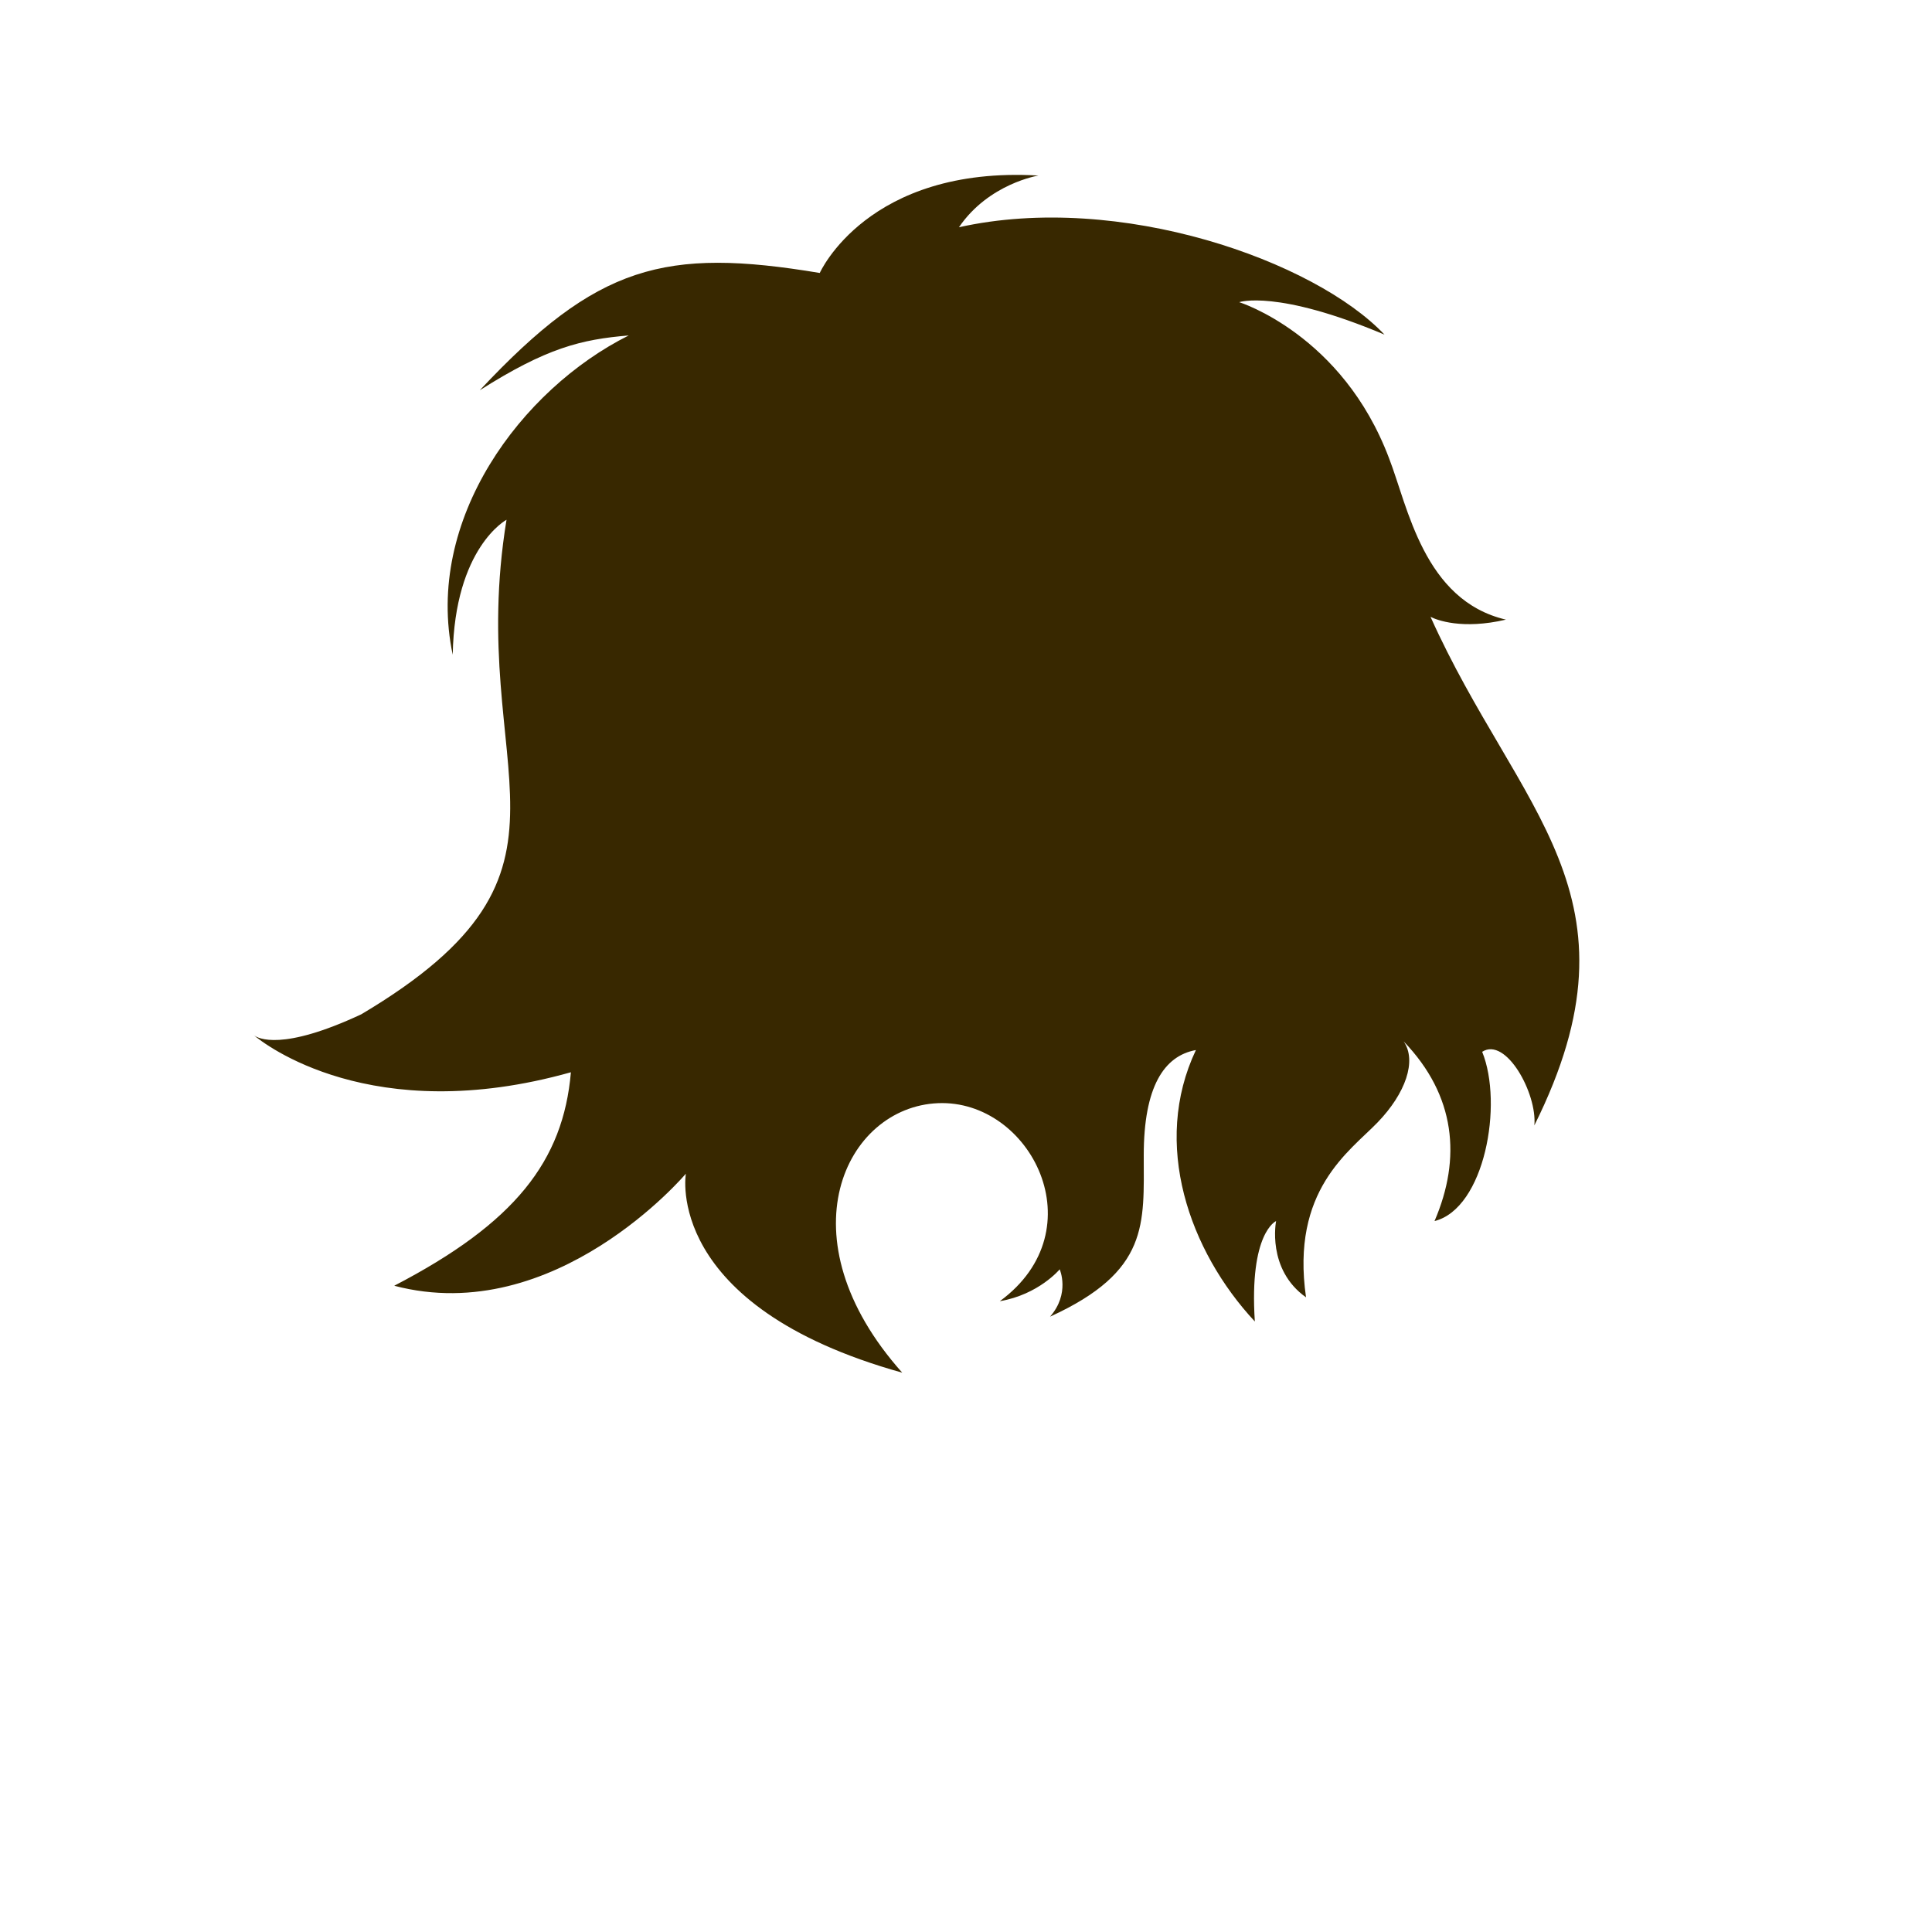
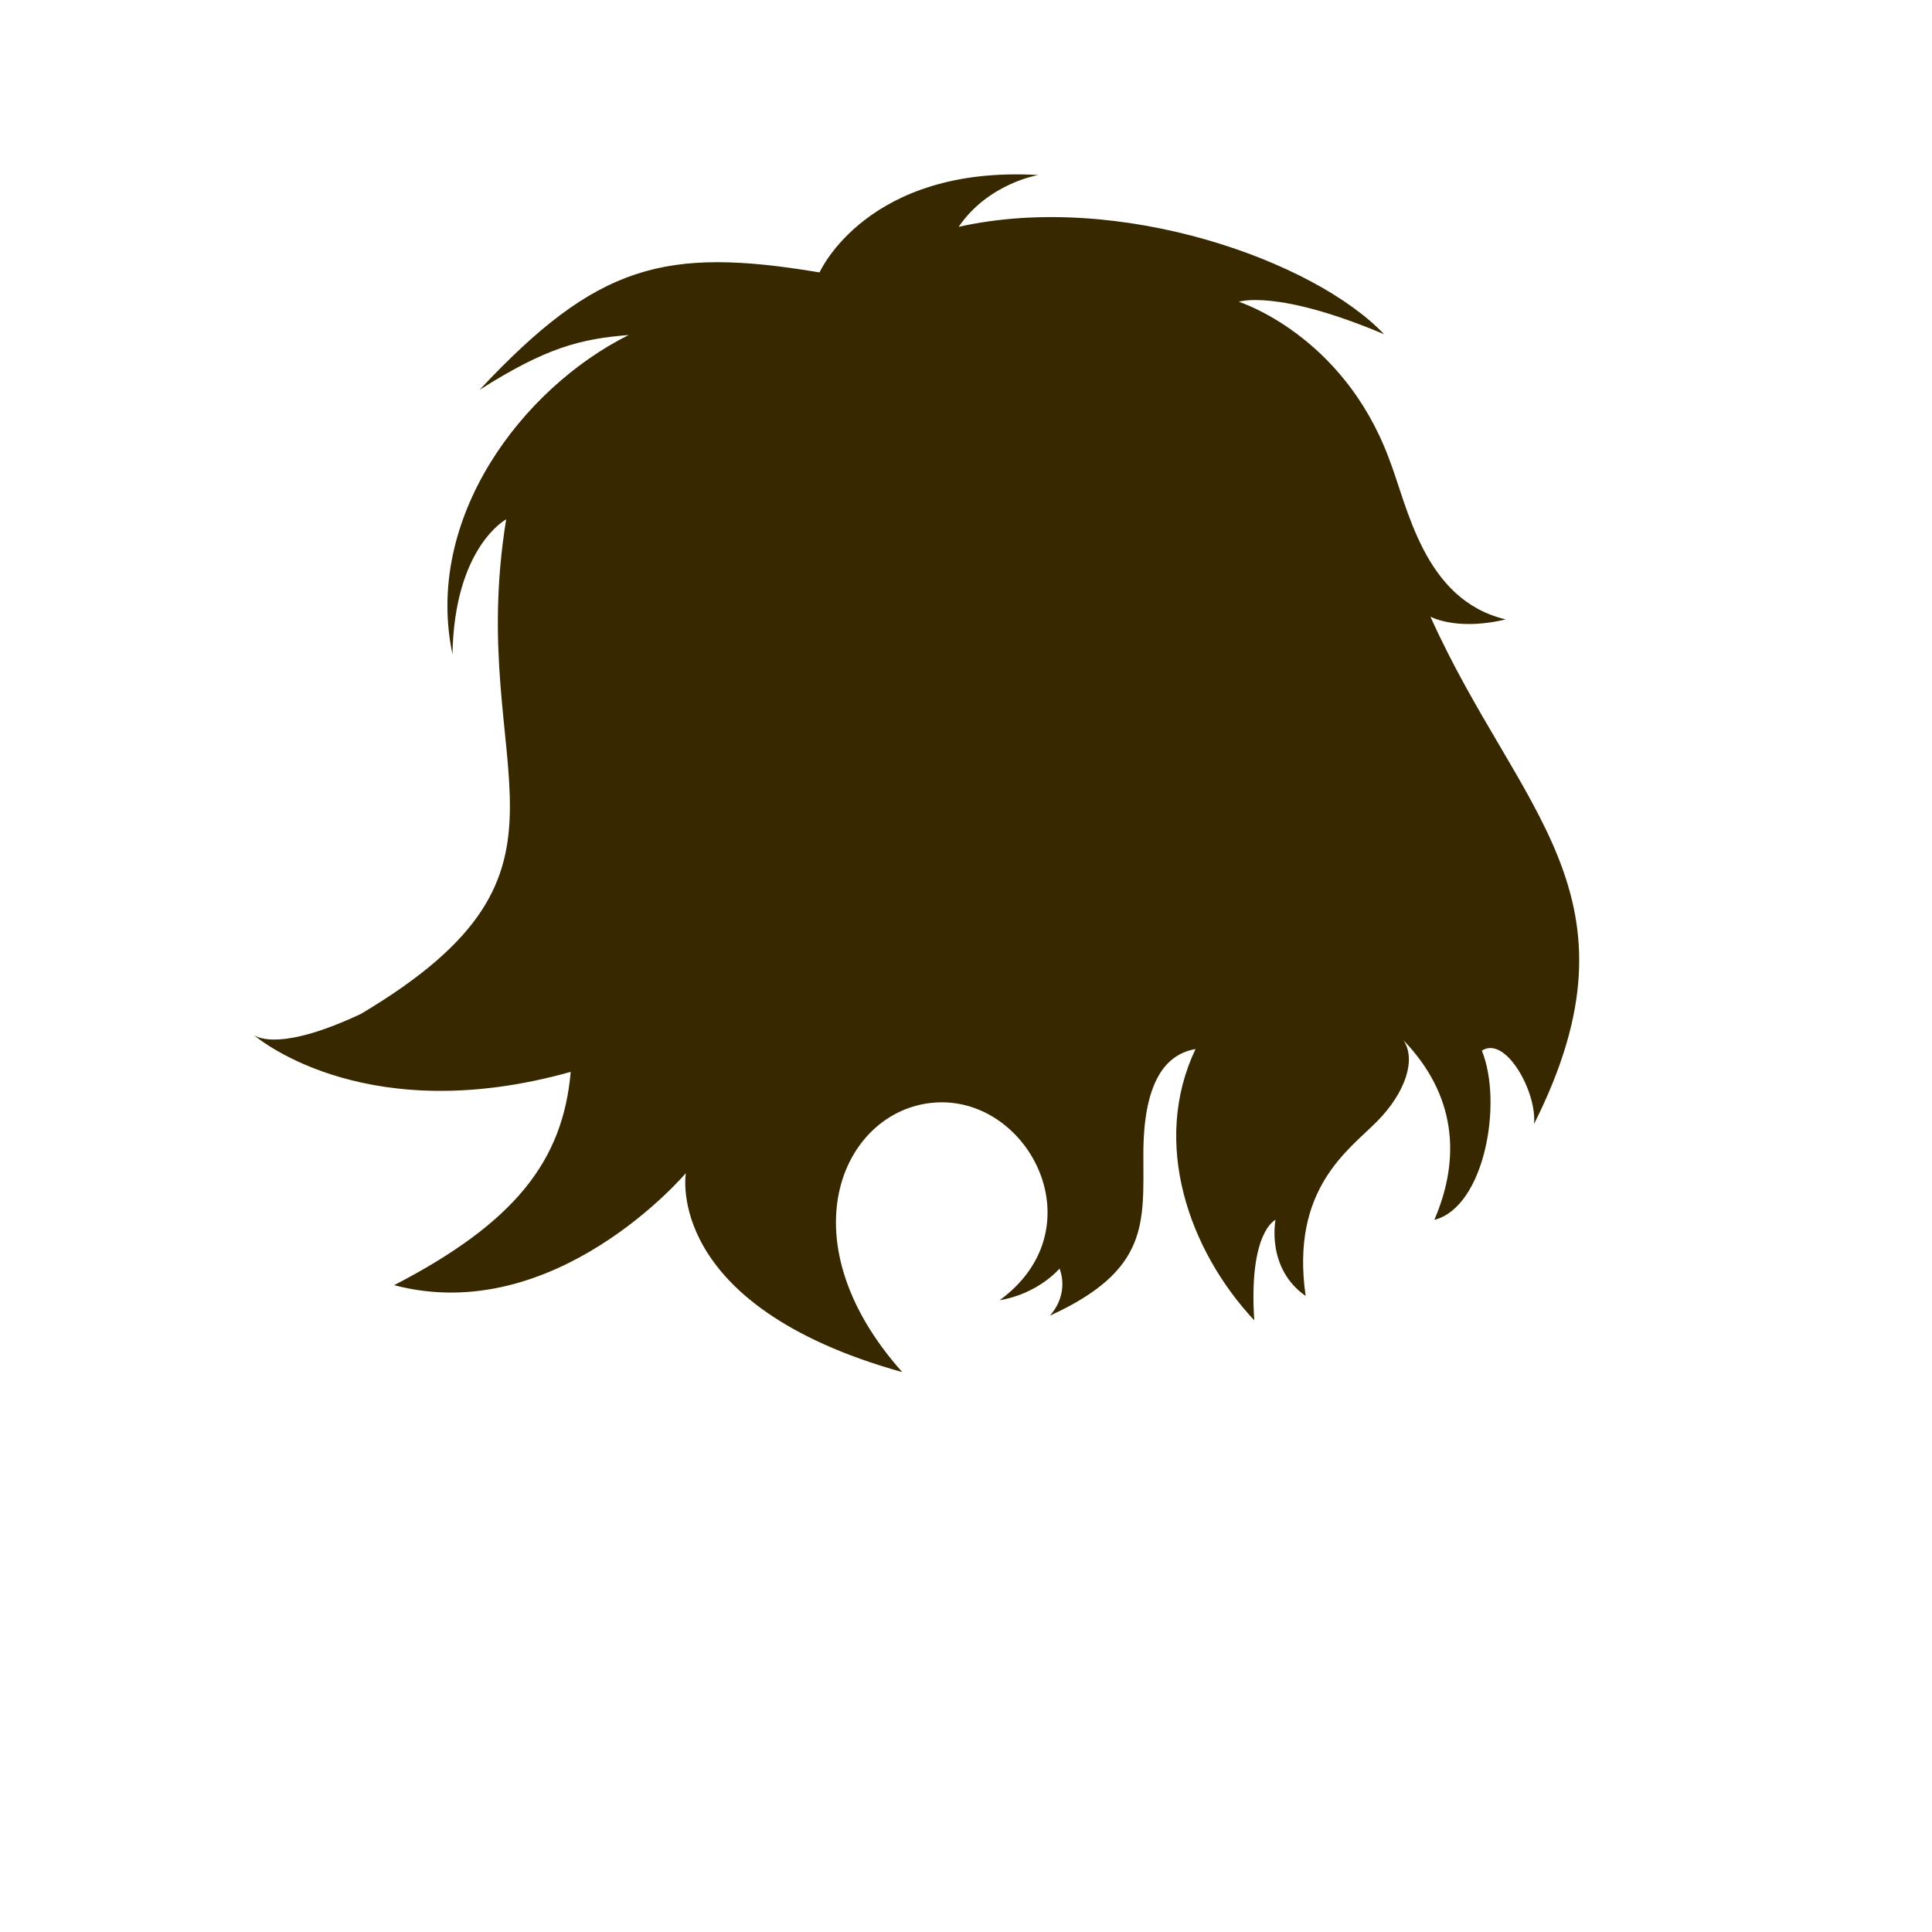
<svg xmlns="http://www.w3.org/2000/svg" version="1.1" id="content" x="0px" y="0px" width="500px" height="500px" viewBox="0 0 500 500" enable-background="new 0 0 500 500" xml:space="preserve">
-   <path id="hair_1_" fill="#382800" d="M370.22,159.636c1.576,0.813,8.16,3.383,19.516,0.724c-21.288-4.97-25.39-29.285-30.258-41.784  c-4.866-12.499-0.002,0.012-0.004,0.025c-12.013-32.041-38.765-40.4-38.765-40.4s9.689-3.364,37.592,8.396  c-18.01-19.04-68.441-37.051-110.124-27.788c7.718-11.321,20.582-13.379,20.582-13.379c-44.257-2.573-56.604,25.214-56.604,25.214  c-40.138-6.689-57.634-2.059-87.994,30.36c17.292-10.961,26.205-13.161,38.556-14.189c-27.788,13.894-52.964,47.639-45.553,82.63  c0.515-27.788,13.921-34.929,13.921-34.929C120.239,200.834,157,224.75,93.5,262.5c-20.549,9.604-26.726,6.24-27.811,5.413  c2.533,2.124,30.391,24.11,82.061,9.587c-2,23-14.445,39-45.725,55.25c41.725,11,75.475-29,75.475-29s-6,34.213,56,51.5  c-31.25-35-14.75-68.75,9.25-69.75s41.25,32.75,16,51.25c10.09-1.729,15.5-8.25,15.5-8.25s2.75,6.25-2.5,12.25  C297.5,329,296,316.75,296,299s5.25-25.75,13.5-27.25c-11.5,24.25-1.75,52,15.25,70.25c-1.5-23,5.5-25.986,5.5-25.986  s-2.5,12.486,7.75,19.736C334,308,349.25,298,356.5,290.5s10.25-16,6.75-21c13.5,14,15,30.271,8,46.514  c13-3.264,17.834-30.31,12.334-43.81C389.75,268.25,397.84,283,397.09,291.25C426.794,231.64,392.885,210.109,370.22,159.636z" />
+   <path id="hair_1_" fill="#382800" d="M370.2,159.6c1.6,0.8,8.2,3.4,19.5,0.7c-21.3-5-25.4-29.3-30.3-41.8c-4.9-12.5,0,0,0,0  c-12-32-38.8-40.4-38.8-40.4s9.7-3.4,37.6,8.4c-18-19-68.4-37.1-110.1-27.8c7.7-11.3,20.6-13.4,20.6-13.4  c-44.3-2.6-56.6,25.2-56.6,25.2c-40.1-6.7-57.6-2.1-88,30.4c17.3-11,26.2-13.2,38.6-14.2c-27.8,13.9-53,47.6-45.6,82.6  c0.5-27.8,13.9-34.9,13.9-34.9c-10.8,66.3,25.9,90.2-37.6,128c-20.5,9.6-26.7,6.2-27.8,5.4c2.5,2.1,30.4,24.1,82.1,9.6  c-2,23-14.4,39-45.7,55.2c41.7,11,75.5-29,75.5-29s-6,34.2,56,51.5c-31.2-35-14.8-68.8,9.2-69.8s41.2,32.8,16,51.2  c10.1-1.7,15.5-8.2,15.5-8.2s2.8,6.2-2.5,12.2c25.8-11.8,24.2-24,24.2-41.8s5.2-25.8,13.5-27.2c-11.5,24.2-1.8,52,15.2,70.2  c-1.5-23,5.5-26,5.5-26s-2.5,12.5,7.8,19.7c-4-27.8,11.2-37.8,18.5-45.2s10.2-16,6.8-21c13.5,14,15,30.3,8,46.5  c13-3.3,17.8-30.3,12.3-43.8c6.2-4,14.3,10.8,13.5,19C426.8,231.6,392.9,210.1,370.2,159.6z" />
+   <rect id="position" display="none" fill="none" stroke="#000000" width="500" height="500" />
  <g id="bounds_3_" display="none">
-     <rect x="49.027" y="-6.238" display="inline" fill="none" stroke="#000000" stroke-width="1.558" stroke-miterlimit="10" width="401.945" height="401.945" />
+     <rect x="49" y="-1" display="inline" fill="none" stroke="#000000" stroke-width="1.558" stroke-miterlimit="10" width="401.9" height="401.9" />
  </g>
-   <rect id="position" display="none" fill="none" stroke="#000000" width="500" height="500" />
</svg>
